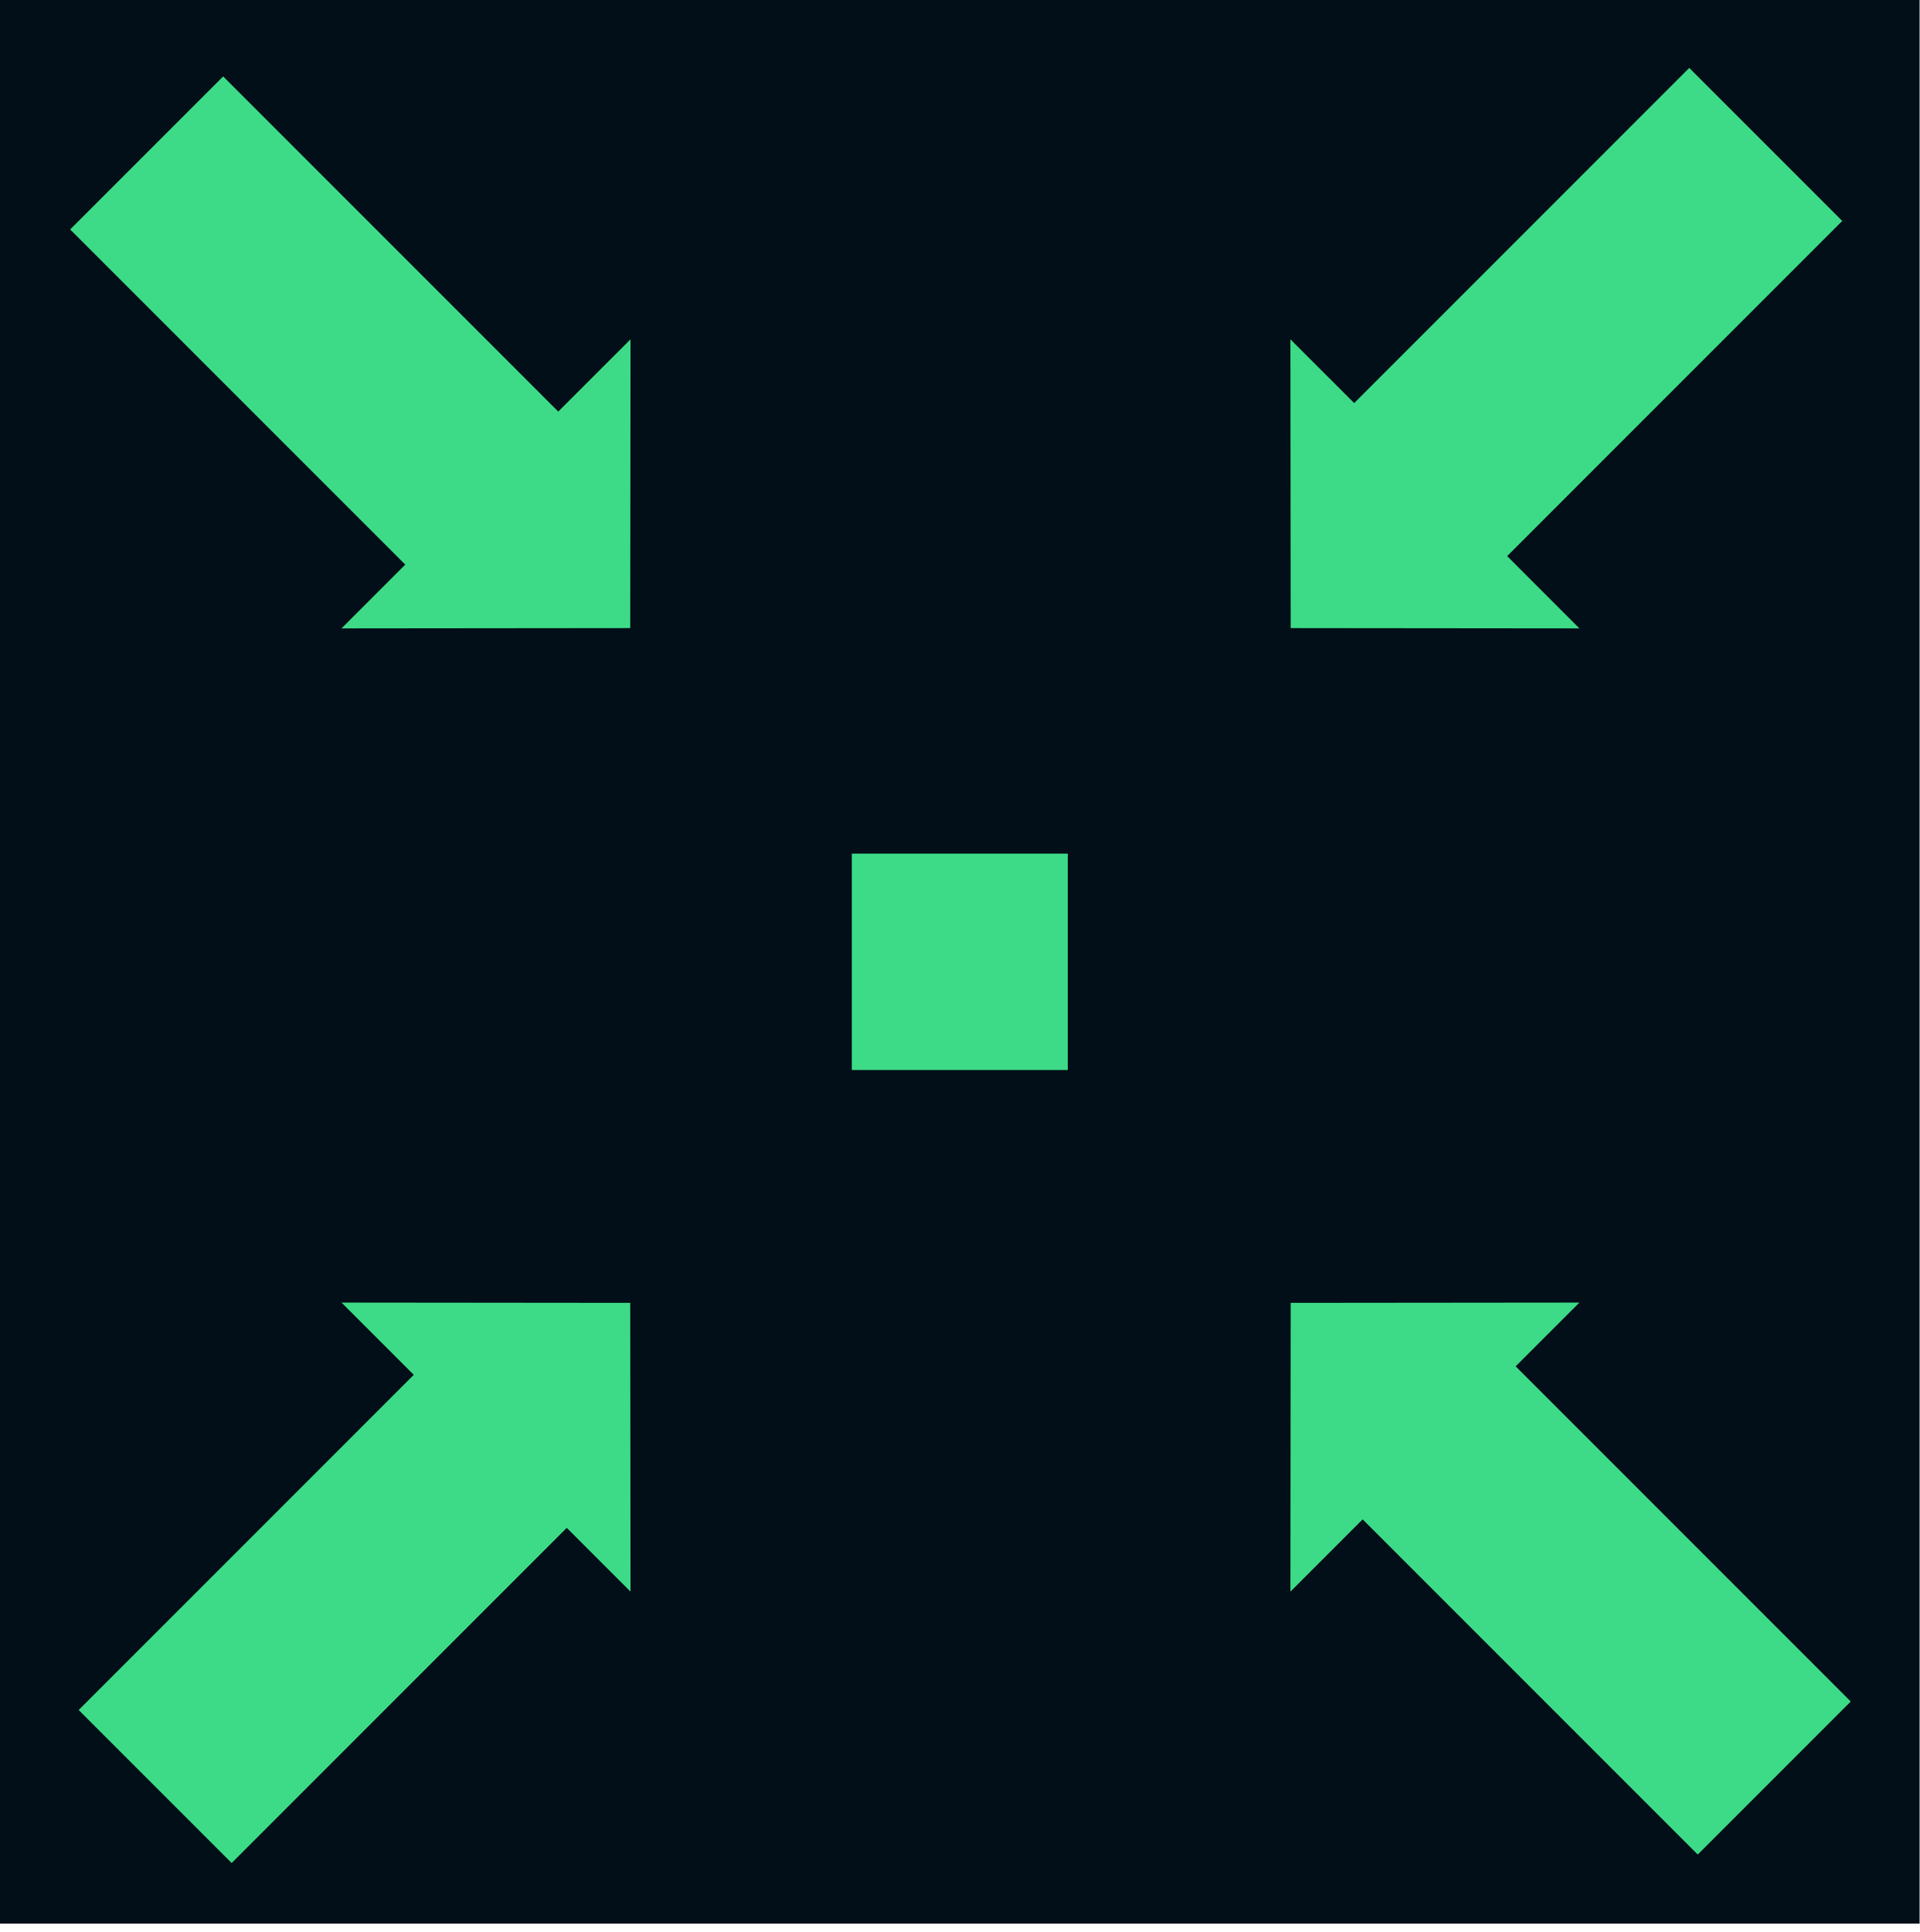
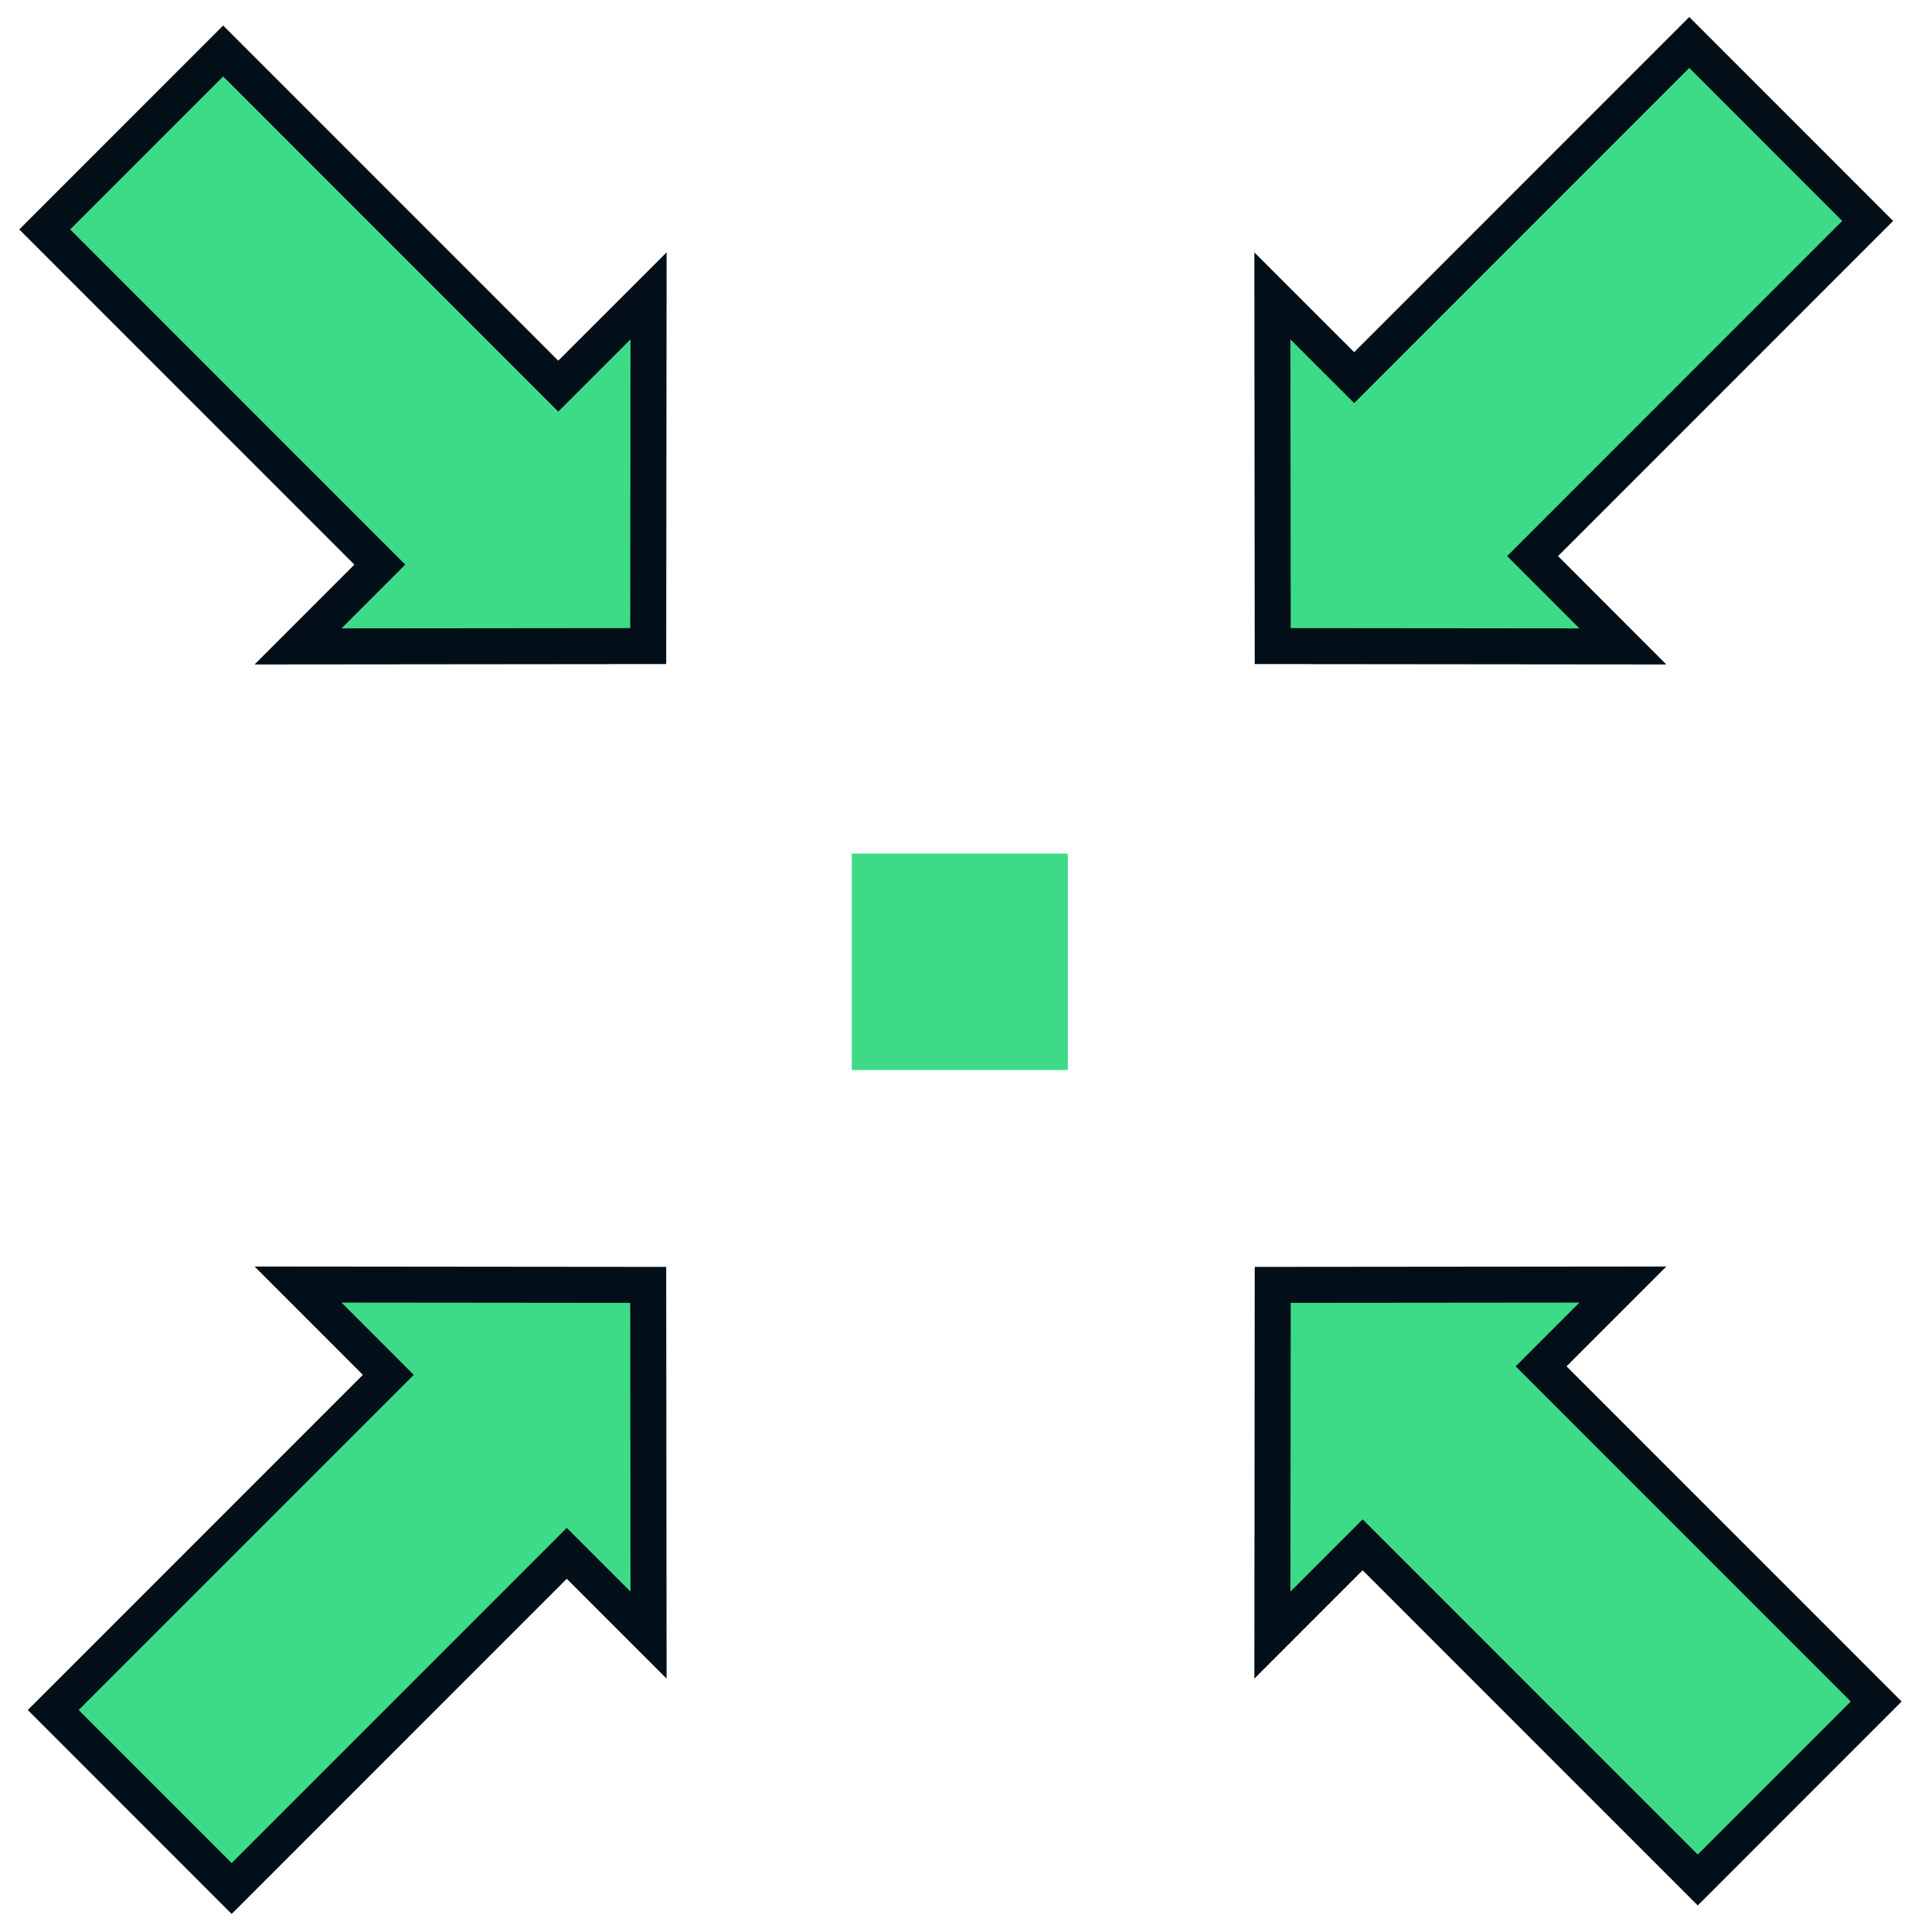
<svg xmlns="http://www.w3.org/2000/svg" width="160px" height="161px" viewBox="0 0 160 161" version="1.1">
  <g id="element" stroke="none" stroke-width="1" fill="none" fill-rule="evenodd">
    <g id="plastic-item" transform="translate(-491, -2971)">
      <g id="icon/PL/collect" transform="translate(491, 2971)">
-         <rect id="Rectangle" fill="#020F18" x="0" y="0" width="160" height="160.302" />
+         <rect id="Rectangle" fill="none" x="0" y="0" width="160" height="160.302" />
        <rect id="Rectangle-Copy-2" x="0" y="0" width="160" height="160.302" />
        <rect id="Rectangle" fill="#3DDB87" x="71" y="71.134" width="18" height="18.034" />
        <path d="M137.305,107.889 L157.924,128.547 L137.305,149.205 L137.305,138.563 L97.805,138.563 L97.805,117.529 L137.305,117.529 L137.305,107.889 Z" id="Combined-Shape" stroke="#020F18" stroke-width="3" fill="#3DDB87" transform="translate(127.5551, 128.547) scale(-1, 1) rotate(-45) translate(-127.5551, -128.547) " />
        <path d="M137.306,11.708 L157.924,32.366 L137.306,53.024 L137.304,42.382 L97.805,42.382 L97.805,21.348 L137.304,21.348 L137.306,11.708 Z" id="Combined-Shape-Copy-2" stroke="#020F18" stroke-width="3" fill="#3DDB87" transform="translate(127.5551, 32.36599) scale(-1, 1) rotate(45) translate(-127.5551, -32.36599) " />
        <path d="M42.306,11.708 L62.924,32.366 L42.306,53.024 L42.304,42.382 L2.805,42.382 L2.805,21.348 L42.304,21.348 L42.306,11.708 Z" id="Combined-Shape-Copy-3" stroke="#020F18" stroke-width="3" fill="#3DDB87" transform="translate(32.55509, 32.36599) scale(-1, 1) rotate(135) translate(-32.55509, -32.36599) " />
        <path d="M42.305,107.889 L62.924,128.547 L42.305,149.205 L42.305,138.563 L2.805,138.563 L2.805,117.529 L42.305,117.529 L42.305,107.889 Z" id="Combined-Shape-Copy-4" stroke="#020F18" stroke-width="3" fill="#3DDB87" transform="translate(32.55509, 128.547) scale(-1, 1) rotate(-135) translate(-32.55509, -128.547) " />
      </g>
    </g>
  </g>
</svg>
